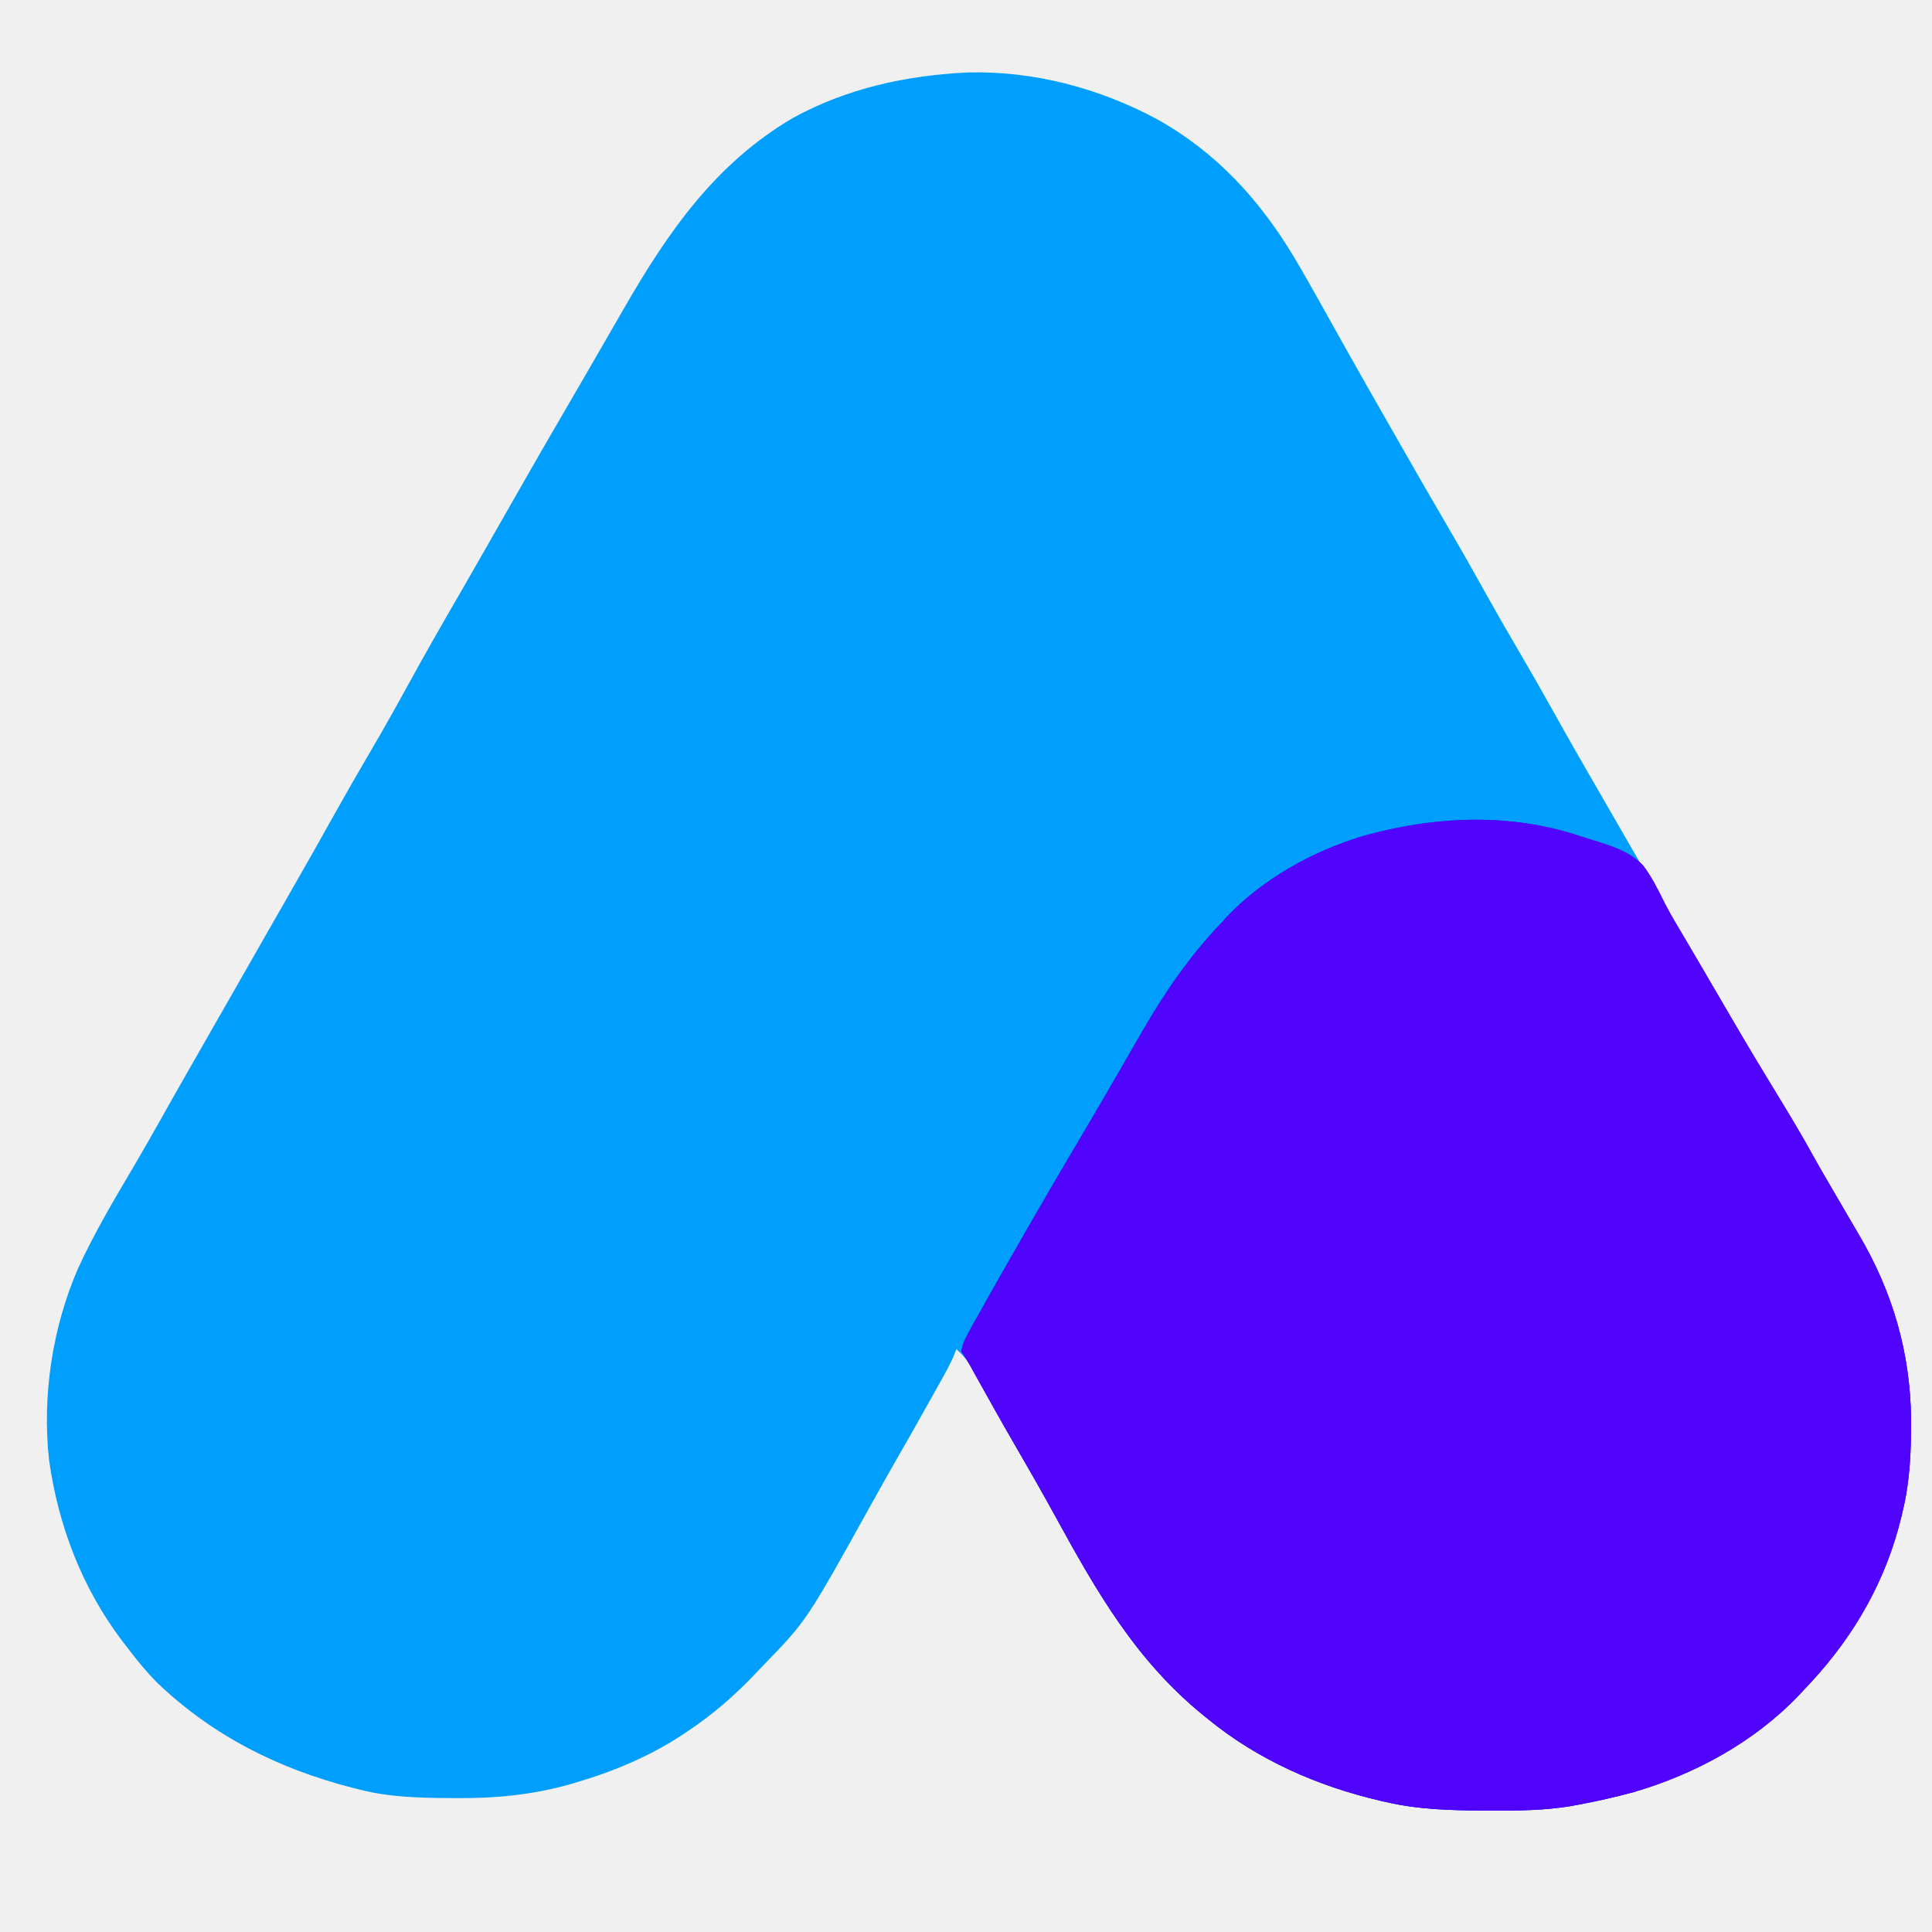
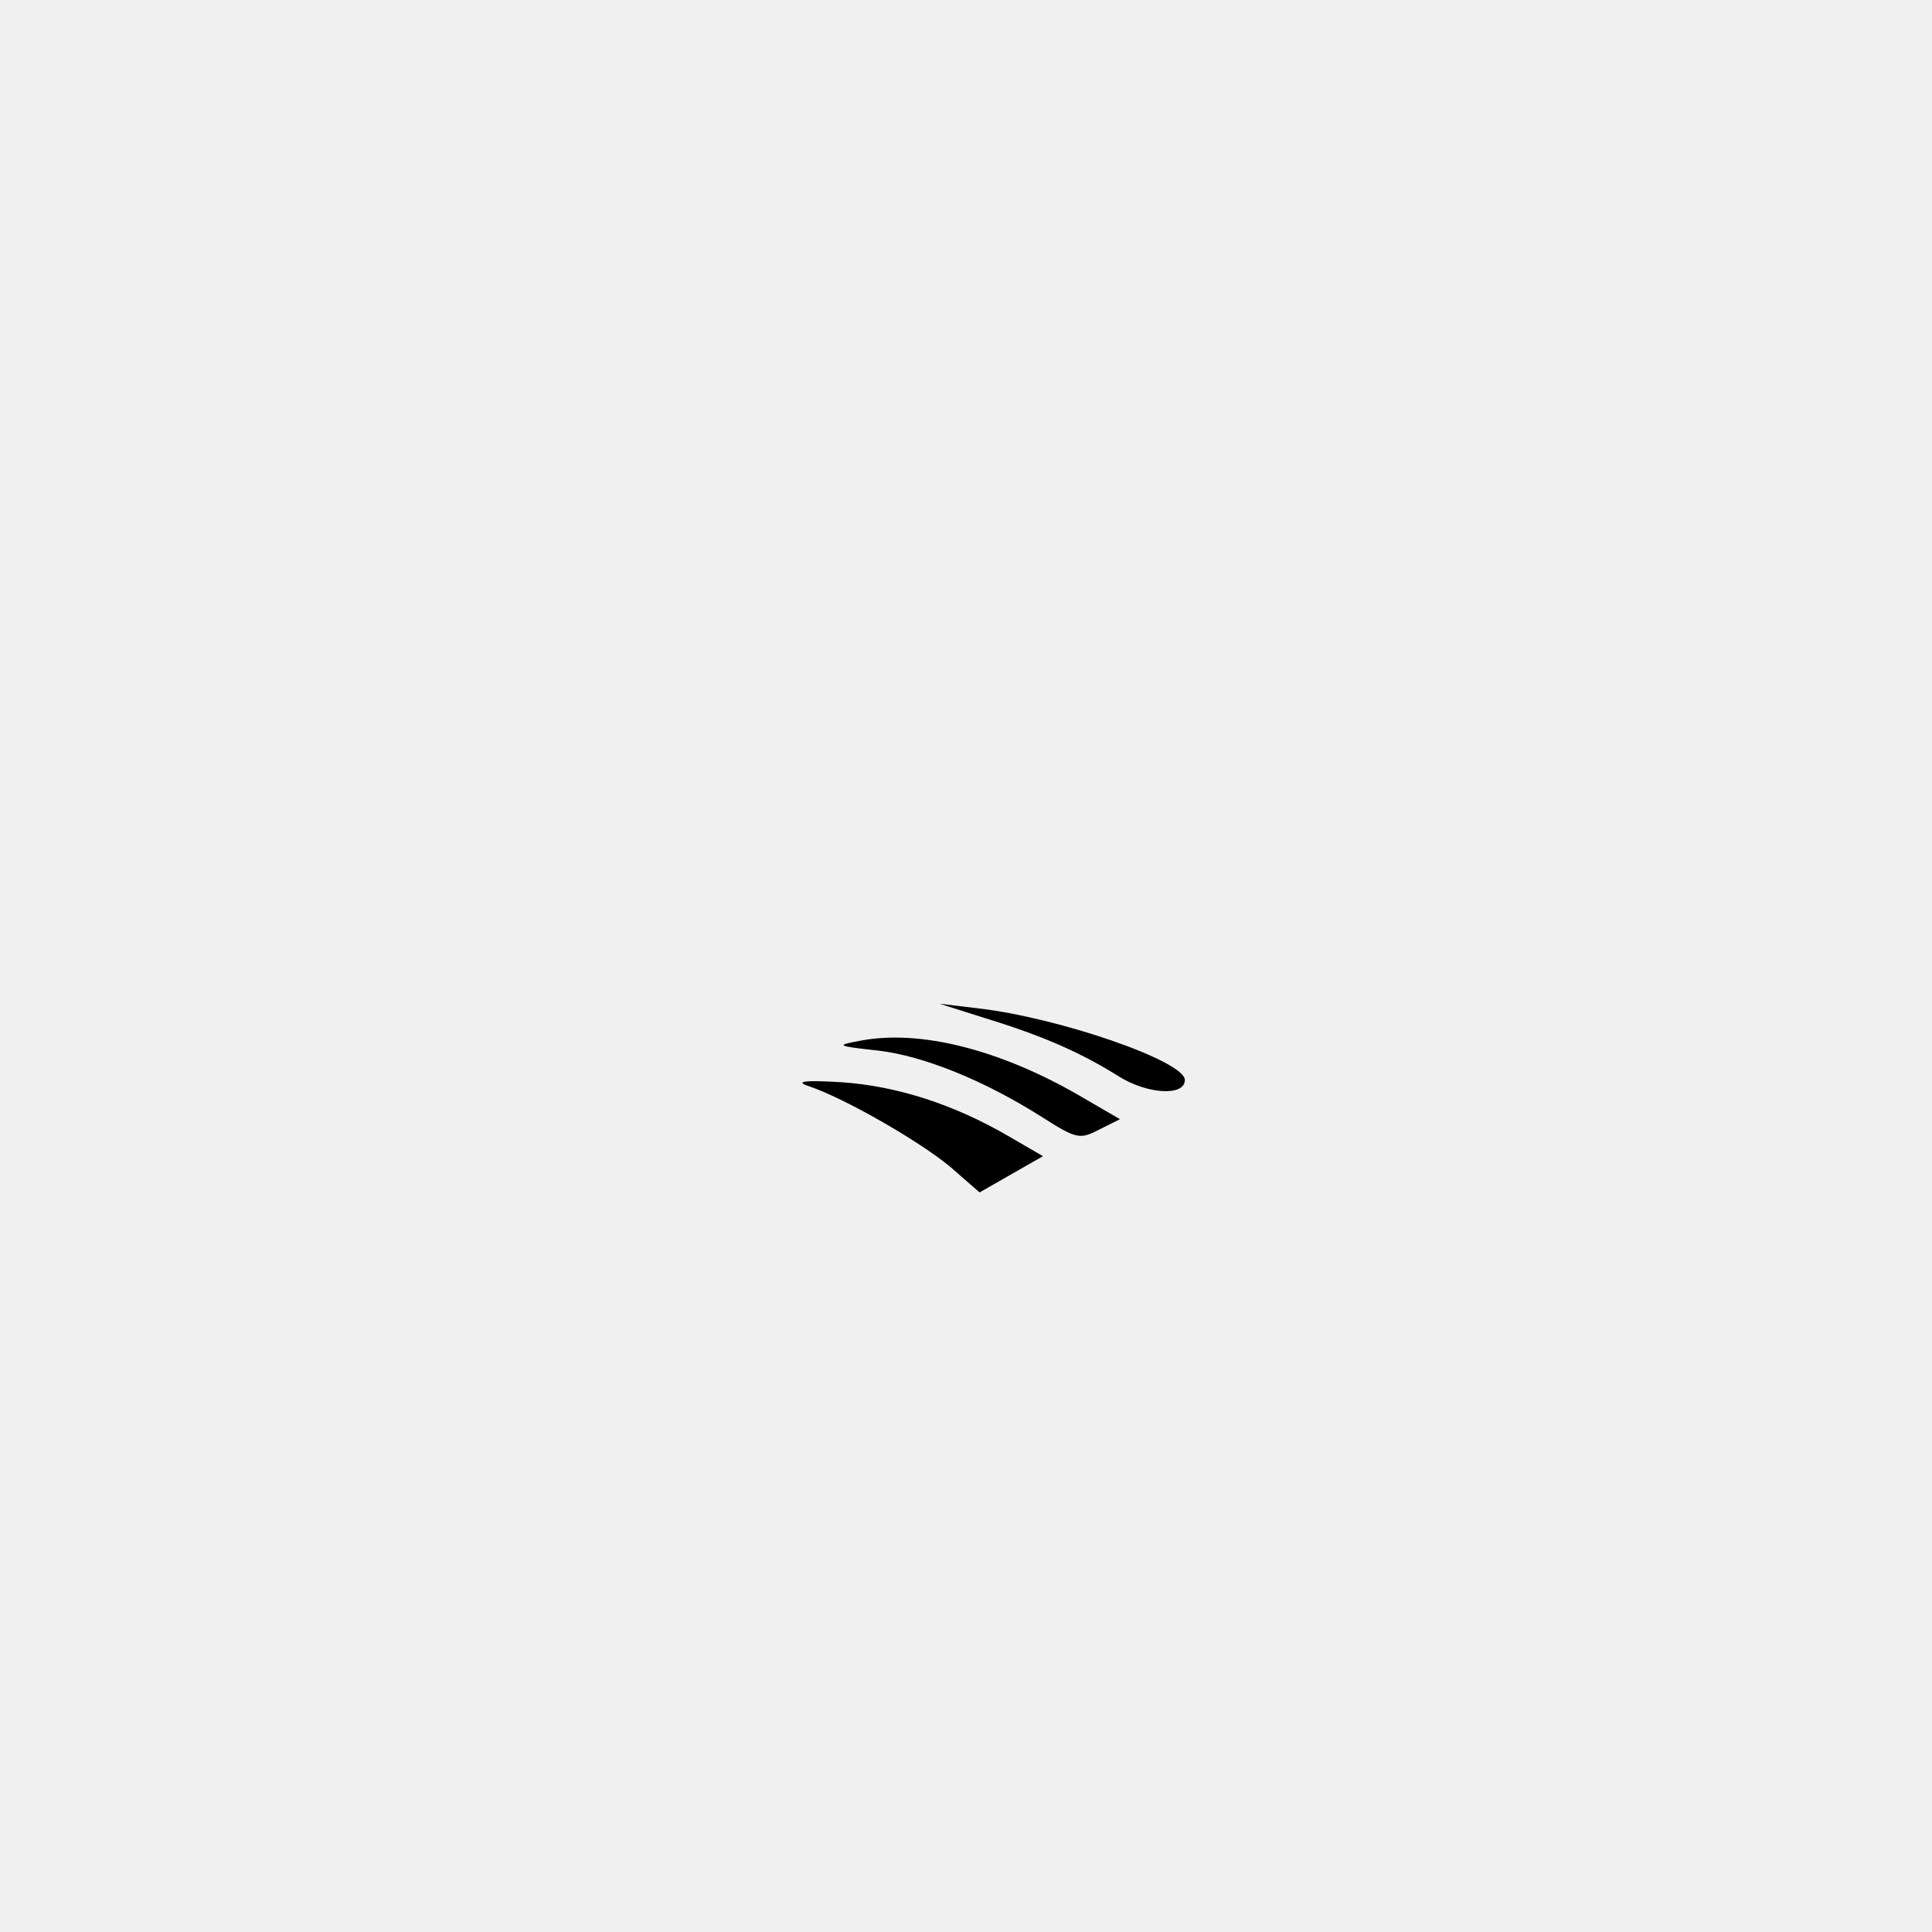
- <svg xmlns="http://www.w3.org/2000/svg" width="32" height="32" viewBox="0 0 810 810" preserveAspectRatio="xMidYMid meet">
-   <defs>
-     <mask id="roundedMask">
-       <rect width="810" height="810" rx="80" ry="80" fill="white" />
-     </mask>
-   </defs>
-   <g mask="url(#roundedMask)">
-     <path fill="#009efd" d="M 405.66 30.379 C 433.262 29.66 460.57 36.875 484.84 49.836 C 509.773 63.691 527.773 83.359 542.387 107.551 C 546.727 114.871 550.895 122.289 555.051 129.715 L 556.844 132.918 C 559.344 137.375 561.836 141.836 564.332 146.293 C 569.742 155.973 575.234 165.605 580.75 175.227 C 582.676 178.59 584.598 181.957 586.516 185.324 C 593.254 197.141 600.016 208.945 606.898 220.68 C 612.52 230.273 617.984 239.945 623.387 249.66 C 627.609 257.227 631.93 264.727 636.316 272.199 C 641.32 280.719 646.219 289.289 651.027 297.922 C 657.988 310.418 665.117 322.812 672.289 335.191 C 674.363 338.777 676.434 342.371 678.496 345.961 C 687.051 360.852 687.051 360.852 695.828 375.609 C 699.98 382.48 704.027 389.414 708.086 396.34 L 709.254 398.332 C 713.172 405.016 717.082 411.707 720.988 418.402 C 722.844 421.582 724.699 424.762 726.555 427.938 L 727.668 429.84 C 733.727 440.199 739.93 450.465 746.188 460.707 C 750.746 468.18 755.234 475.676 759.469 483.34 C 762.969 489.672 766.633 495.906 770.289 502.148 C 772.188 505.402 774.086 508.66 775.98 511.918 C 777.086 513.82 778.199 515.719 779.32 517.609 C 793.484 541.625 800.91 567.027 801.219 594.98 C 801.25 608.047 800.832 620.426 797.797 633.152 L 797.25 635.512 C 790.902 662.152 777.734 685.371 759.125 705.457 C 758.305 706.324 757.48 707.191 756.637 708.086 L 754.016 710.914 C 735.414 730.34 710.602 743.852 684.867 751.359 C 677.199 753.434 669.461 755.195 661.648 756.637 L 658.398 757.234 C 647.5 759.027 636.719 759.121 625.699 759.078 L 622.789 759.07 C 608.805 759.016 595.121 758.734 581.438 755.578 L 578.621 754.945 C 552.422 748.84 527.41 737.855 506.5 720.75 L 504.84 719.41 C 476.16 696.195 459.715 667.219 442.16 635.188 C 436.836 625.488 431.355 615.883 425.789 606.316 C 422.406 600.508 419.086 594.664 415.828 588.781 L 413.801 585.117 C 412.527 582.809 411.262 580.496 410 578.184 L 408.27 575.047 L 406.766 572.293 C 405.09 569.688 403.219 567.707 400.957 565.605 L 400.105 567.871 C 398.797 571.004 397.277 573.887 395.625 576.852 L 393.676 580.352 L 391.594 584.074 L 389.434 587.945 C 384.703 596.41 379.922 604.848 375.086 613.254 C 371.668 619.227 368.289 625.223 364.961 631.246 C 338.172 679.48 338.172 679.48 320.234 697.988 C 319.129 699.133 318.031 700.285 316.938 701.441 C 308.062 710.832 298.797 718.871 288.027 726.027 L 286.113 727.309 C 272.16 736.5 256.996 742.777 240.996 747.465 L 238.512 748.203 C 222.812 752.555 207.23 754.031 190.996 753.863 L 188.336 753.848 C 175.609 753.758 163.215 753.473 150.824 750.305 L 147.871 749.562 C 116.848 741.605 89.422 727.863 66.152 705.734 C 61.598 701.18 57.609 696.332 53.727 691.199 L 51.164 687.887 C 34.43 665.766 24.434 639.672 20.594 612.266 C 17.586 585.43 21.918 556.738 32.652 531.957 C 39.488 516.969 47.957 502.789 56.316 488.613 C 59.965 482.41 63.52 476.16 67.051 469.891 L 70.469 463.82 L 72.145 460.844 C 74.719 456.289 77.312 451.742 79.914 447.199 L 81.461 444.496 L 84.695 438.844 C 87.648 433.68 90.602 428.512 93.551 423.348 L 98.945 413.914 L 101.133 410.082 L 105.527 402.391 L 106.625 400.473 L 114.176 387.254 C 117.305 381.777 120.434 376.301 123.574 370.828 C 129.152 361.094 134.676 351.328 140.137 341.527 C 144.965 332.871 149.891 324.273 154.914 315.734 C 160.371 306.449 165.637 297.074 170.812 287.633 C 178.07 274.387 185.562 261.289 193.145 248.227 C 196.629 242.203 200.078 236.156 203.531 230.113 L 205.648 226.402 C 208.855 220.785 212.062 215.168 215.262 209.547 C 222.844 196.246 230.465 182.969 238.195 169.754 C 242.699 162.055 247.164 154.332 251.617 146.602 L 257.555 136.312 C 258.879 134.012 260.207 131.711 261.531 129.41 C 279.988 97.398 299.867 68.574 332.355 49.504 C 355.125 36.98 379.848 31.652 405.66 30.379" />
-     <path fill="#5004fb" d="M 662.277 350.512 C 664.043 351.098 665.816 351.652 667.598 352.188 C 675.203 354.508 683.266 356.977 688.898 362.855 C 692.582 367.785 695.266 373.227 697.984 378.727 C 700.793 384.203 703.984 389.453 707.133 394.734 C 709.078 398.004 710.996 401.293 712.914 404.578 L 715.258 408.586 C 717.164 411.848 719.07 415.113 720.973 418.379 C 722.832 421.566 724.695 424.75 726.555 427.938 L 727.668 429.84 C 733.727 440.199 739.93 450.465 746.188 460.707 C 750.746 468.18 755.234 475.676 759.469 483.34 C 762.969 489.672 766.633 495.906 770.289 502.148 C 772.188 505.402 774.086 508.66 775.98 511.918 C 777.086 513.82 778.199 515.719 779.32 517.609 C 793.484 541.625 800.906 567.027 801.219 594.98 C 801.25 608.047 800.832 620.426 797.797 633.152 L 797.246 635.512 C 790.902 662.152 777.734 685.371 759.125 705.457 C 758.305 706.324 757.48 707.191 756.637 708.086 L 754.016 710.914 C 735.414 730.34 710.602 743.852 684.867 751.359 C 677.199 753.434 669.461 755.195 661.648 756.637 L 658.398 757.234 C 647.5 759.027 636.719 759.121 625.699 759.078 L 622.789 759.07 C 608.805 759.016 595.121 758.734 581.438 755.578 L 578.621 754.945 C 552.422 748.84 527.41 737.855 506.5 720.75 L 504.84 719.41 C 476.16 696.195 459.715 667.219 442.16 635.188 C 436.836 625.488 431.355 615.891 425.797 606.32 C 420.367 596.965 415.07 587.543 409.812 578.09 L 408.062 574.941 C 407.555 574.027 407.047 573.113 406.523 572.172 C 405.445 570.289 404.273 568.465 403.07 566.66 C 403.473 563.477 404.777 560.973 406.324 558.188 L 407.699 555.691 L 409.203 553.004 L 410.777 550.172 C 416 540.797 421.316 531.477 426.668 522.176 C 428.488 519.008 430.309 515.84 432.125 512.668 C 439.582 499.691 447.141 486.773 454.797 473.91 C 459.695 465.66 464.516 457.367 469.297 449.047 C 471.844 444.625 474.395 440.207 476.949 435.789 L 478.664 432.812 C 488.191 416.348 498.598 401.031 511.777 387.238 L 514.117 384.66 C 529.234 368.586 550.184 356.973 571.195 350.594 C 600.785 342.211 632.84 340.648 662.277 350.512" />
-     <path fill="#5004fb" d="M 662.277 350.512 C 664.043 351.098 665.816 351.652 667.598 352.188 C 675.203 354.508 683.266 356.977 688.898 362.855 C 692.582 367.785 695.266 373.227 697.984 378.727 C 700.793 384.203 703.984 389.453 707.133 394.734 C 709.078 398.004 710.996 401.293 712.914 404.578 L 715.258 408.586 C 717.164 411.848 719.07 415.113 720.973 418.379 C 722.832 421.566 724.695 424.75 726.555 427.938 L 727.668 429.84 C 733.727 440.199 739.93 450.465 746.188 460.707 C 750.746 468.18 755.234 475.676 759.469 483.34 C 762.969 489.672 766.633 495.906 770.289 502.148 C 772.188 505.402 774.086 508.66 775.98 511.918 C 777.086 513.82 778.199 515.719 779.32 517.609 C 793.484 541.625 800.906 567.027 801.219 594.98 C 801.25 608.047 800.832 620.426 797.797 633.152 L 797.246 635.512 C 790.902 662.152 777.734 685.371 759.125 705.457 C 758.305 706.324 757.48 707.191 756.637 708.086 L 754.016 710.914 C 735.414 730.34 710.602 743.852 684.867 751.359 C 677.199 753.434 669.461 755.195 661.648 756.637 L 658.398 757.234 C 647.5 759.027 636.719 759.121 625.699 759.078 L 622.789 759.07 C 608.805 759.016 595.121 758.734 581.438 755.578 L 578.621 754.945 C 552.422 748.84 527.41 737.855 506.5 720.75 L 504.84 719.41 C 476.16 696.195 459.715 667.219 442.16 635.188 C 436.836 625.488 431.355 615.891 425.797 606.32 C 420.367 596.965 415.07 587.543 409.812 578.09 L 408.062 574.941 C 407.555 574.027 407.047 573.113 406.523 572.172 C 405.445 570.289 404.273 568.465 403.07 566.66 C 403.473 563.477 404.777 560.973 406.324 558.188 L 407.699 555.691 L 409.203 553.004 L 410.777 550.172 C 416 540.797 421.316 531.477 426.668 522.176 C 428.488 519.008 430.309 515.84 432.125 512.668 C 439.582 499.691 447.141 486.773 454.797 473.91 C 459.695 465.66 464.516 457.367 469.297 449.047 C 471.844 444.625 474.395 440.207 476.949 435.789 L 478.664 432.812 C 488.191 416.348 498.598 401.031 511.777 387.238 L 514.117 384.66 C 529.234 368.586 550.184 356.973 571.195 350.594 C 600.785 342.211 632.84 340.648 662.277 350.512" />
+ <svg xmlns="http://www.w3.org/2000/svg" width="64" height="64" viewBox="0 0 256 256" preserveAspectRatio="xMidYMid meet">
+   <g transform="translate(0,256) scale(0.1,-0.1)" fill="#000000" stroke="none">
+     <path d="M1305 1211 c75 -23 126 -45 177 -77 38 -24 88 -27 88 -5 0 25 -168 83 -275 95 l-50 6 60 -19z" />
+     <path d="M1140 1181 c-33 -6 -32 -7 23 -13 61 -7 142 -40 219 -89 44 -28 49 -29 74 -16 l28 14 -55 32 c-106 61 -211 87 -289 72z" />
+     <path d="M1071 1121 c48 -16 147 -73 188 -107 l39 -34 42 24 42 24 -43 25 c-75 44 -151 68 -224 73 -49 3 -62 1 -44 -5z" />
  </g>
</svg>
